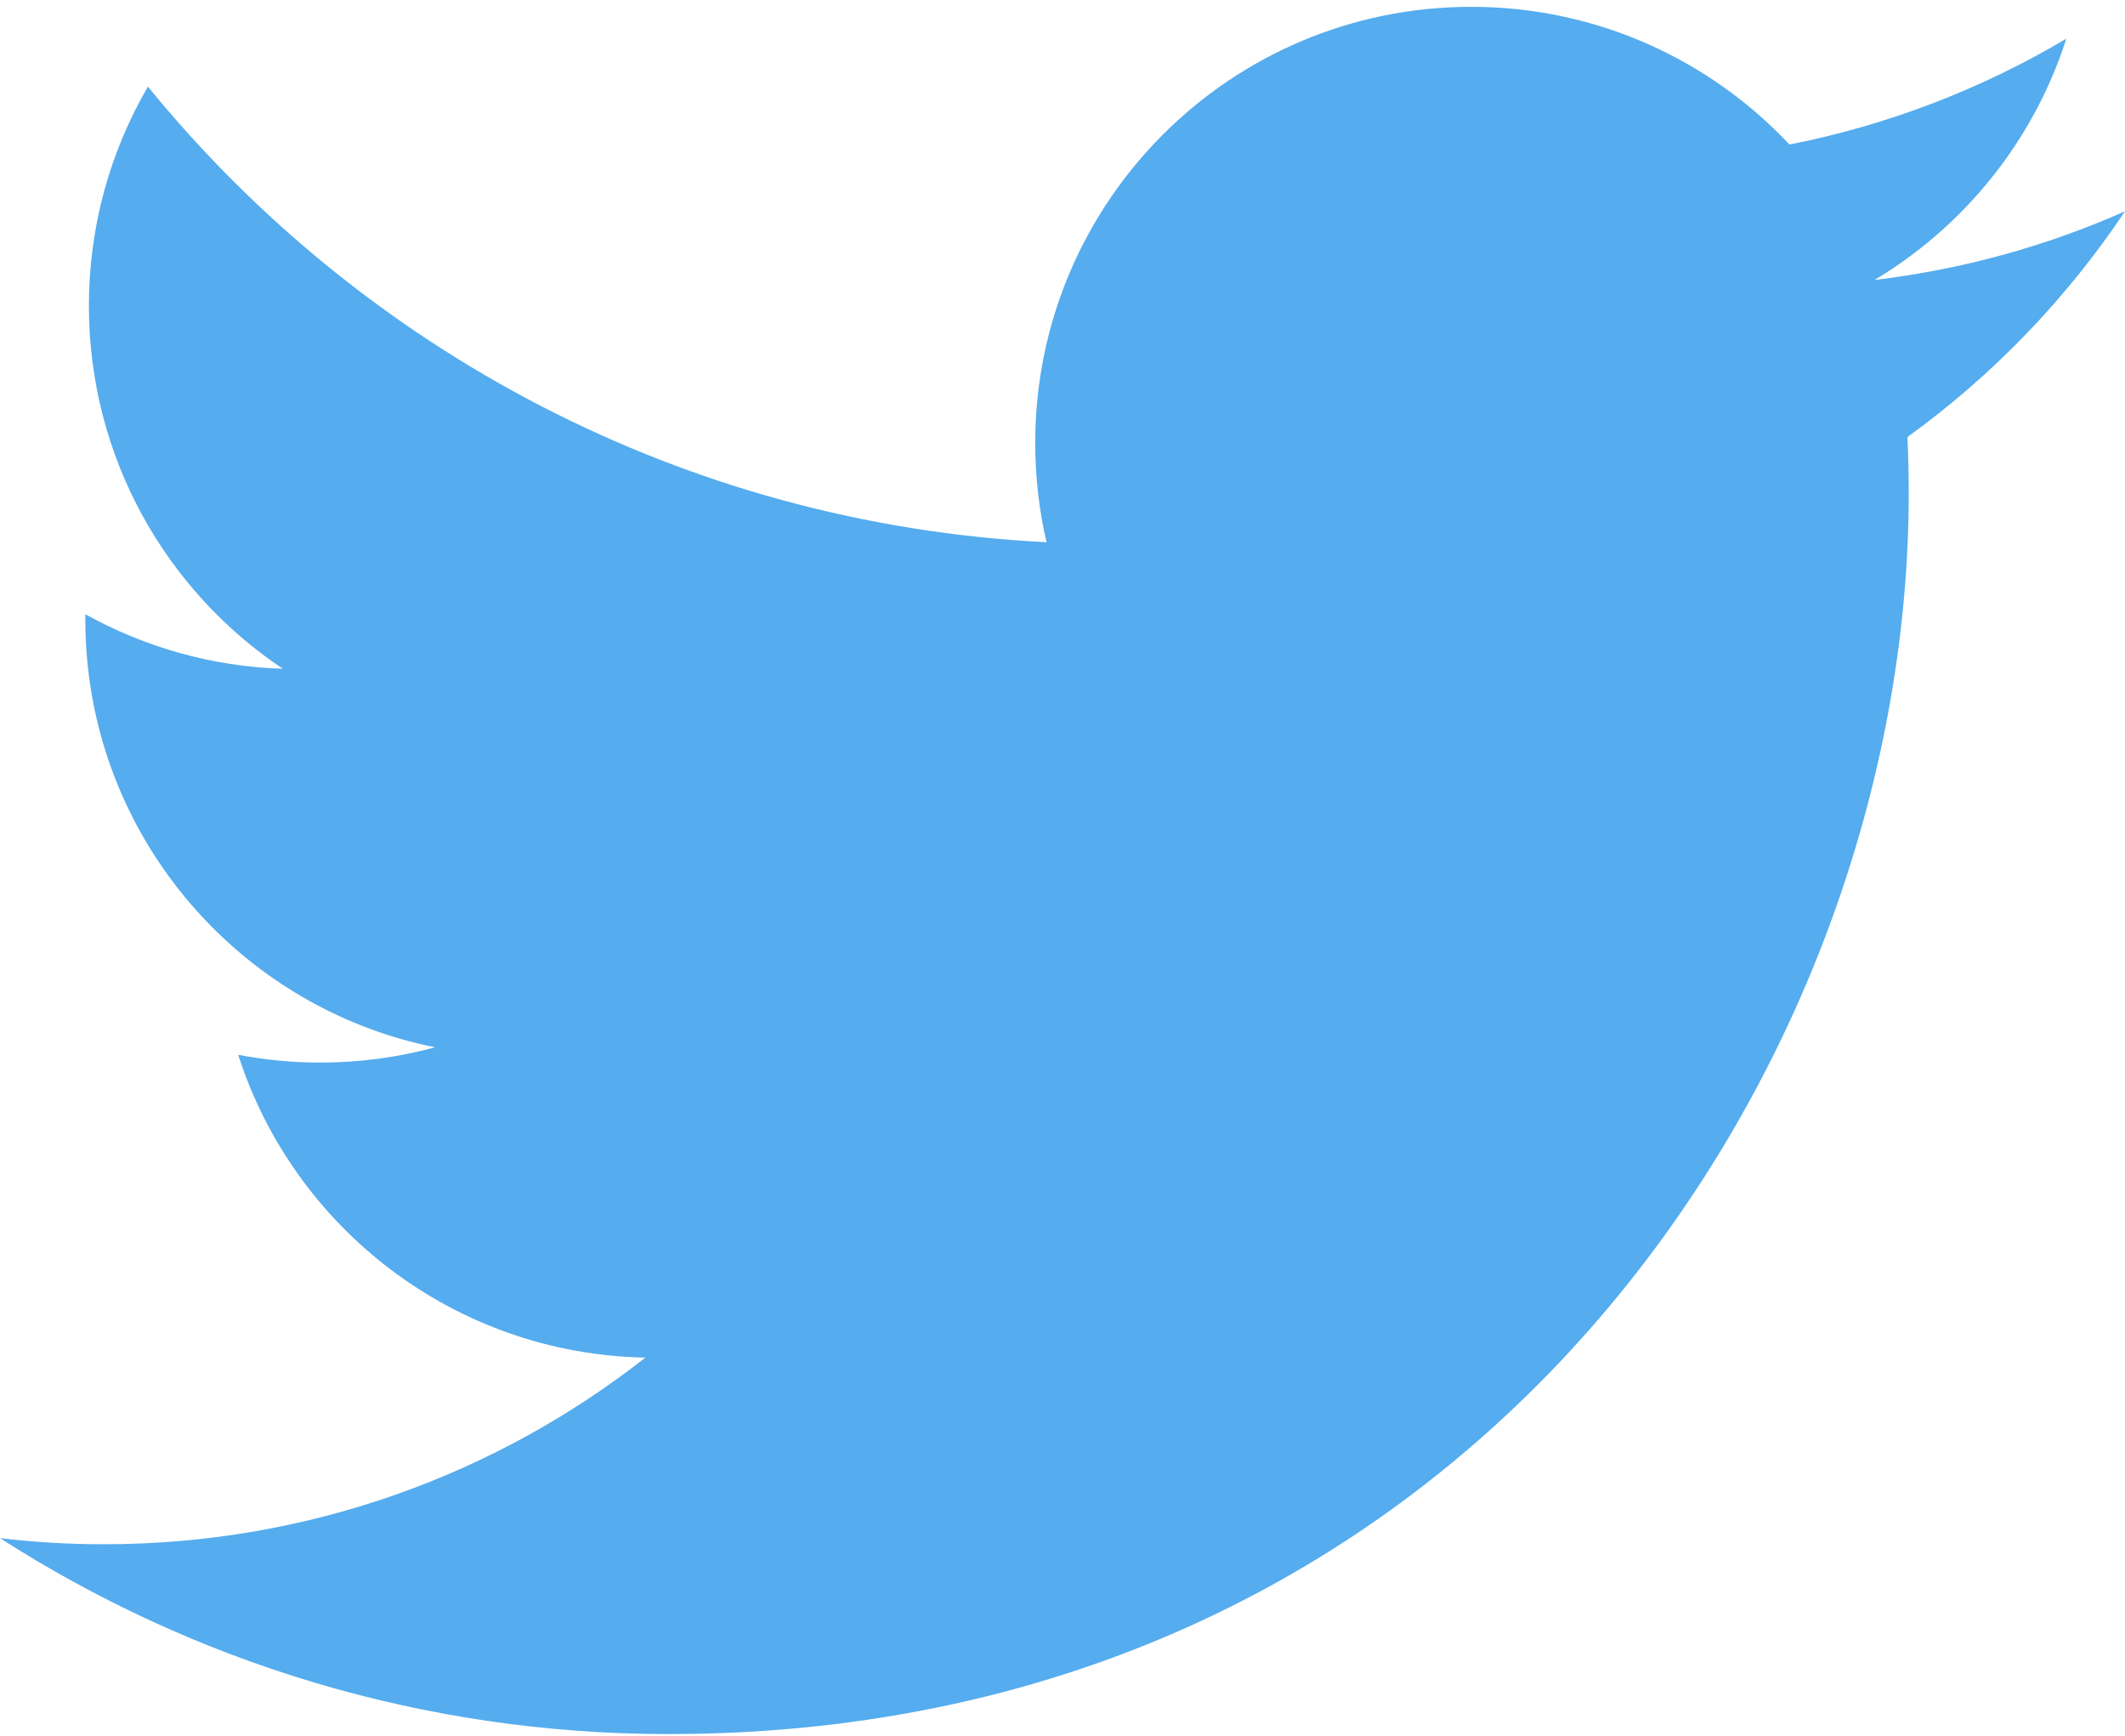
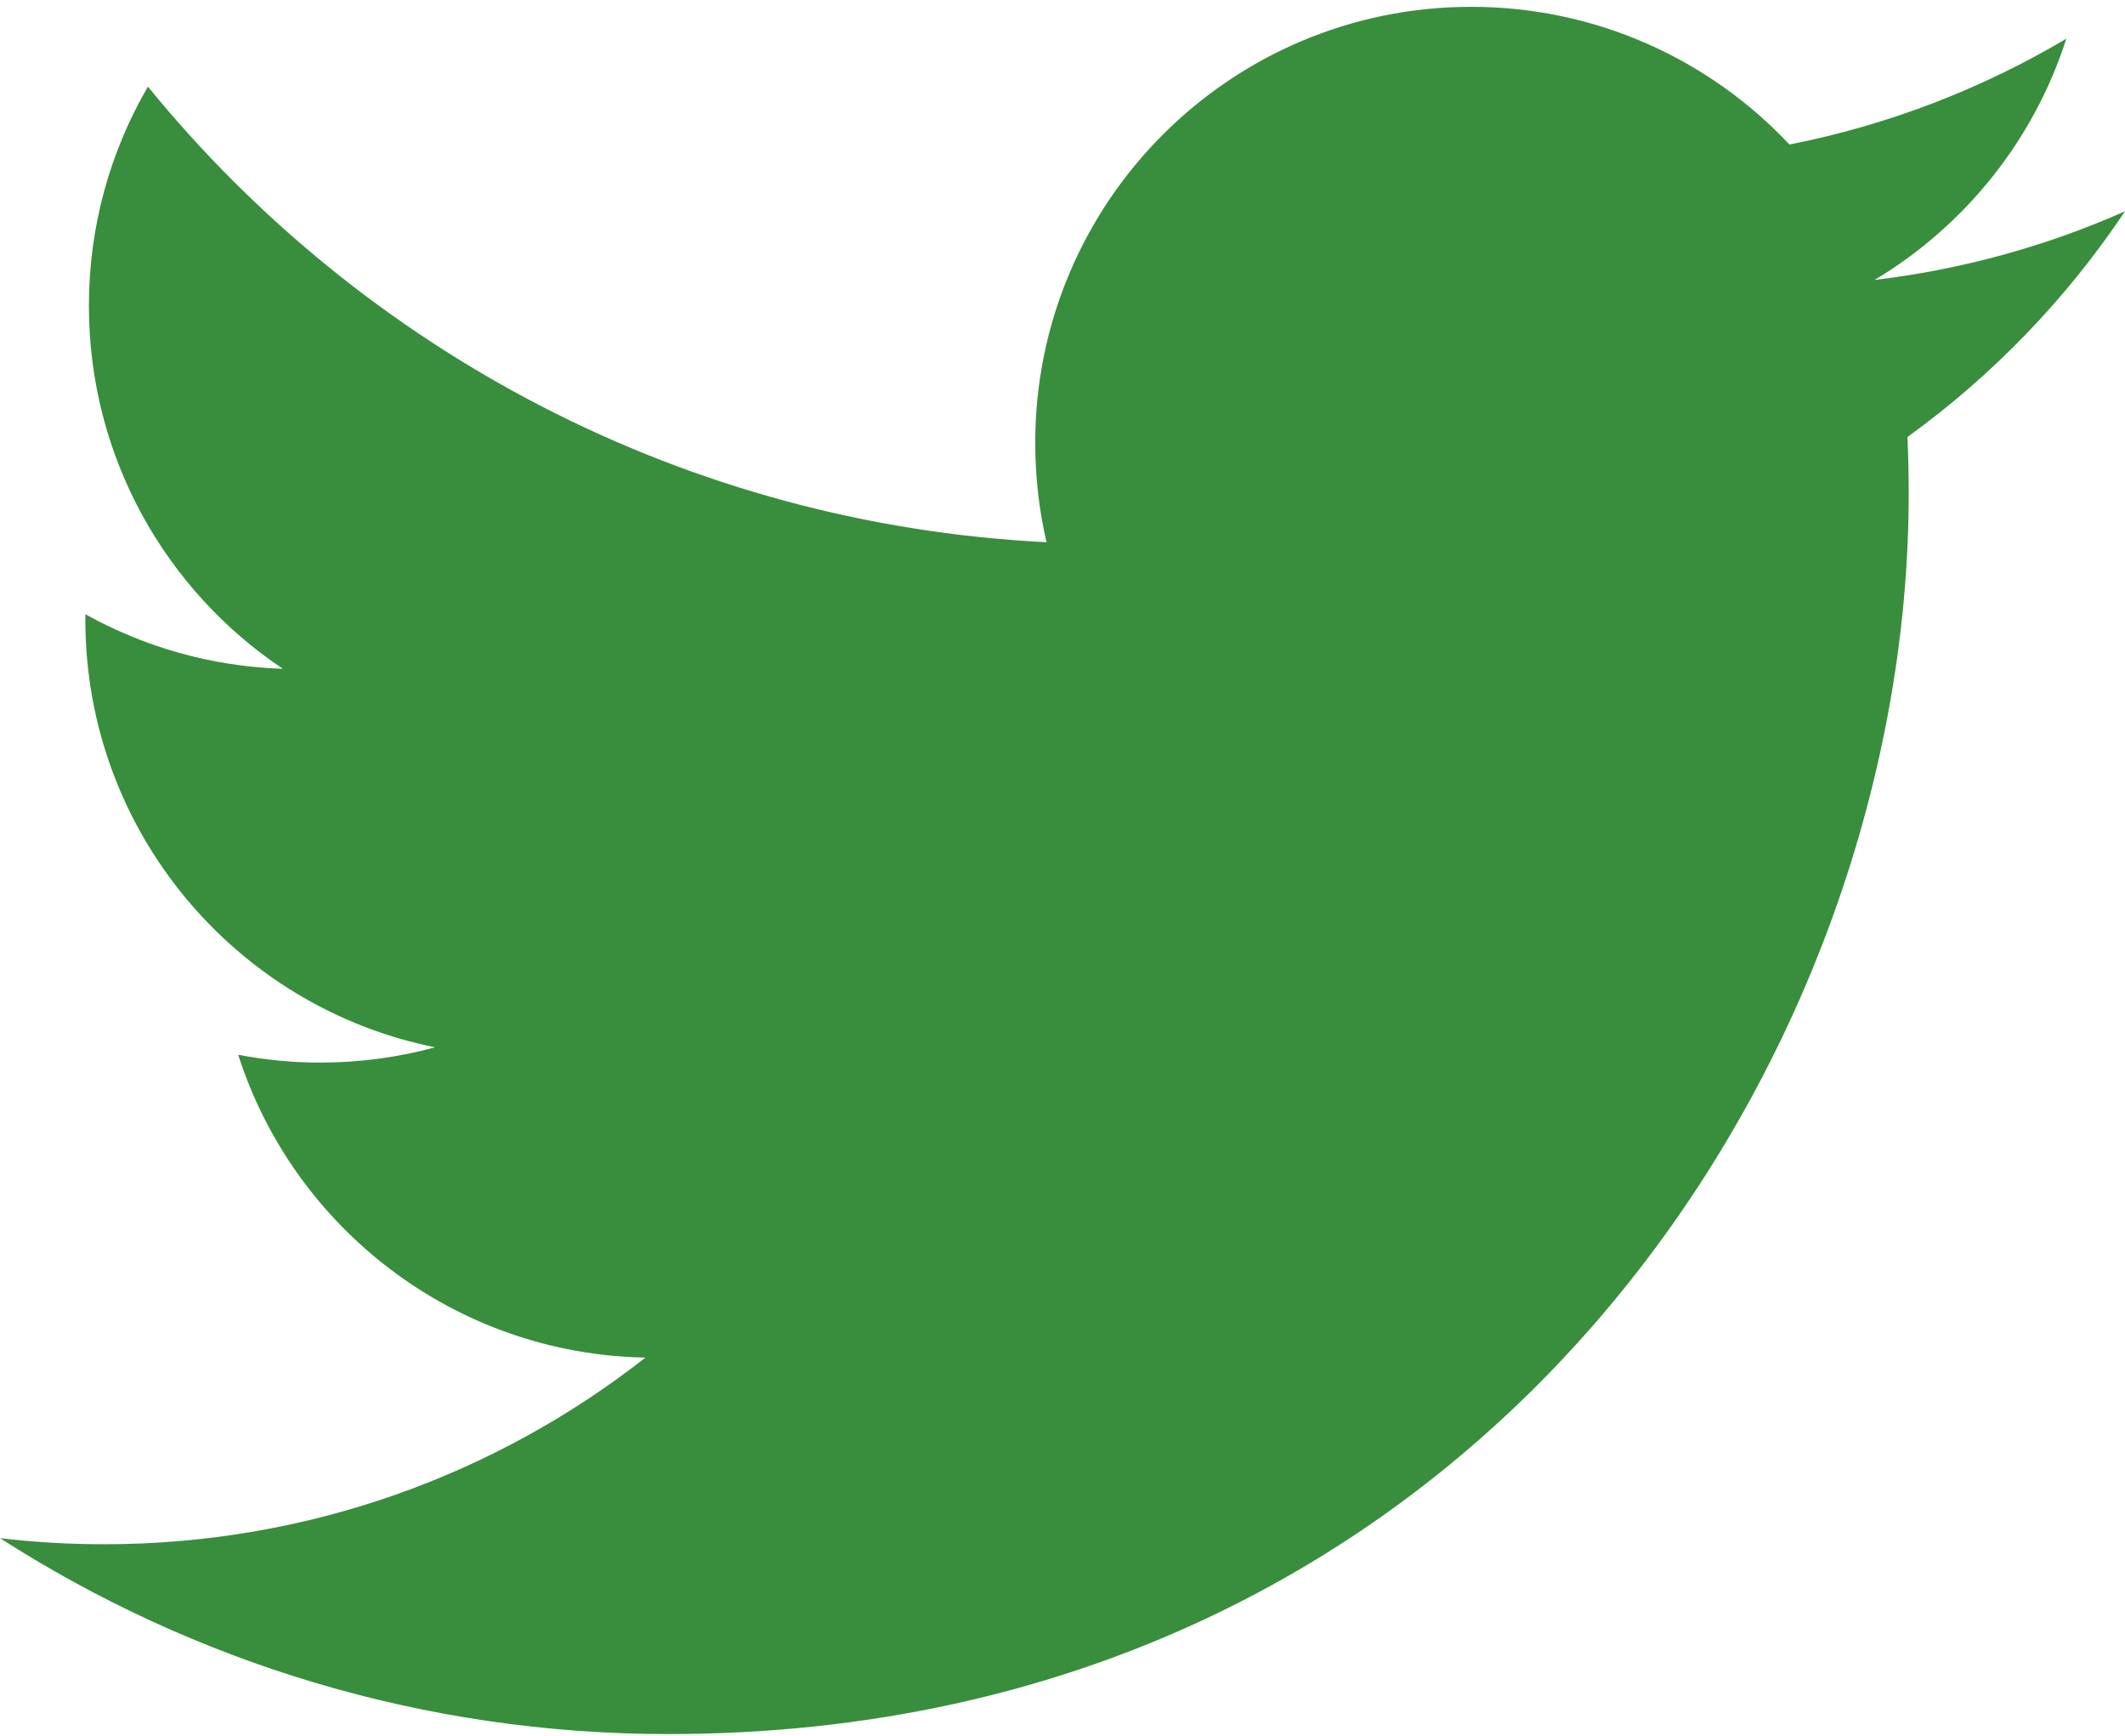
<svg xmlns="http://www.w3.org/2000/svg" width="256px" height="209px" viewBox="0 0 256 209" version="1.1" preserveAspectRatio="xMidYMid">
  <g>
-     <path d="M256,25.45 C246.581,29.627 236.458,32.45 225.834,33.72 C236.679,27.22 245.006,16.927 248.927,4.663 C238.78,10.681 227.539,15.052 215.576,17.408 C205.995,7.201 192.345,0.822 177.239,0.822 C148.233,0.822 124.716,24.338 124.716,53.342 C124.716,57.459 125.181,61.467 126.077,65.311 C82.426,63.121 43.726,42.211 17.821,10.436 C13.301,18.193 10.71,27.215 10.71,36.84 C10.71,55.062 19.984,71.137 34.076,80.556 C25.466,80.283 17.368,77.921 10.286,73.987 C10.283,74.206 10.283,74.426 10.283,74.647 C10.283,100.094 28.387,121.322 52.414,126.147 C48.006,127.347 43.366,127.989 38.576,127.989 C35.191,127.989 31.901,127.66 28.695,127.047 C35.378,147.913 54.774,163.098 77.757,163.522 C59.782,177.608 37.135,186.005 12.529,186.005 C8.29,186.005 4.109,185.756 0,185.271 C23.243,200.173 50.851,208.868 80.511,208.868 C177.117,208.868 229.944,128.837 229.944,59.433 C229.944,57.155 229.893,54.89 229.792,52.638 C240.053,45.233 248.958,35.983 256,25.45" fill="#55acee" />
+     <path d="M256,25.45 C246.581,29.627 236.458,32.45 225.834,33.72 C236.679,27.22 245.006,16.927 248.927,4.663 C238.78,10.681 227.539,15.052 215.576,17.408 C205.995,7.201 192.345,0.822 177.239,0.822 C148.233,0.822 124.716,24.338 124.716,53.342 C124.716,57.459 125.181,61.467 126.077,65.311 C82.426,63.121 43.726,42.211 17.821,10.436 C13.301,18.193 10.71,27.215 10.71,36.84 C10.71,55.062 19.984,71.137 34.076,80.556 C25.466,80.283 17.368,77.921 10.286,73.987 C10.283,74.206 10.283,74.426 10.283,74.647 C10.283,100.094 28.387,121.322 52.414,126.147 C48.006,127.347 43.366,127.989 38.576,127.989 C35.191,127.989 31.901,127.66 28.695,127.047 C35.378,147.913 54.774,163.098 77.757,163.522 C59.782,177.608 37.135,186.005 12.529,186.005 C8.29,186.005 4.109,185.756 0,185.271 C23.243,200.173 50.851,208.868 80.511,208.868 C177.117,208.868 229.944,128.837 229.944,59.433 C229.944,57.155 229.893,54.89 229.792,52.638 C240.053,45.233 248.958,35.983 256,25.45" fill="#388E3C" />
  </g>
</svg>
